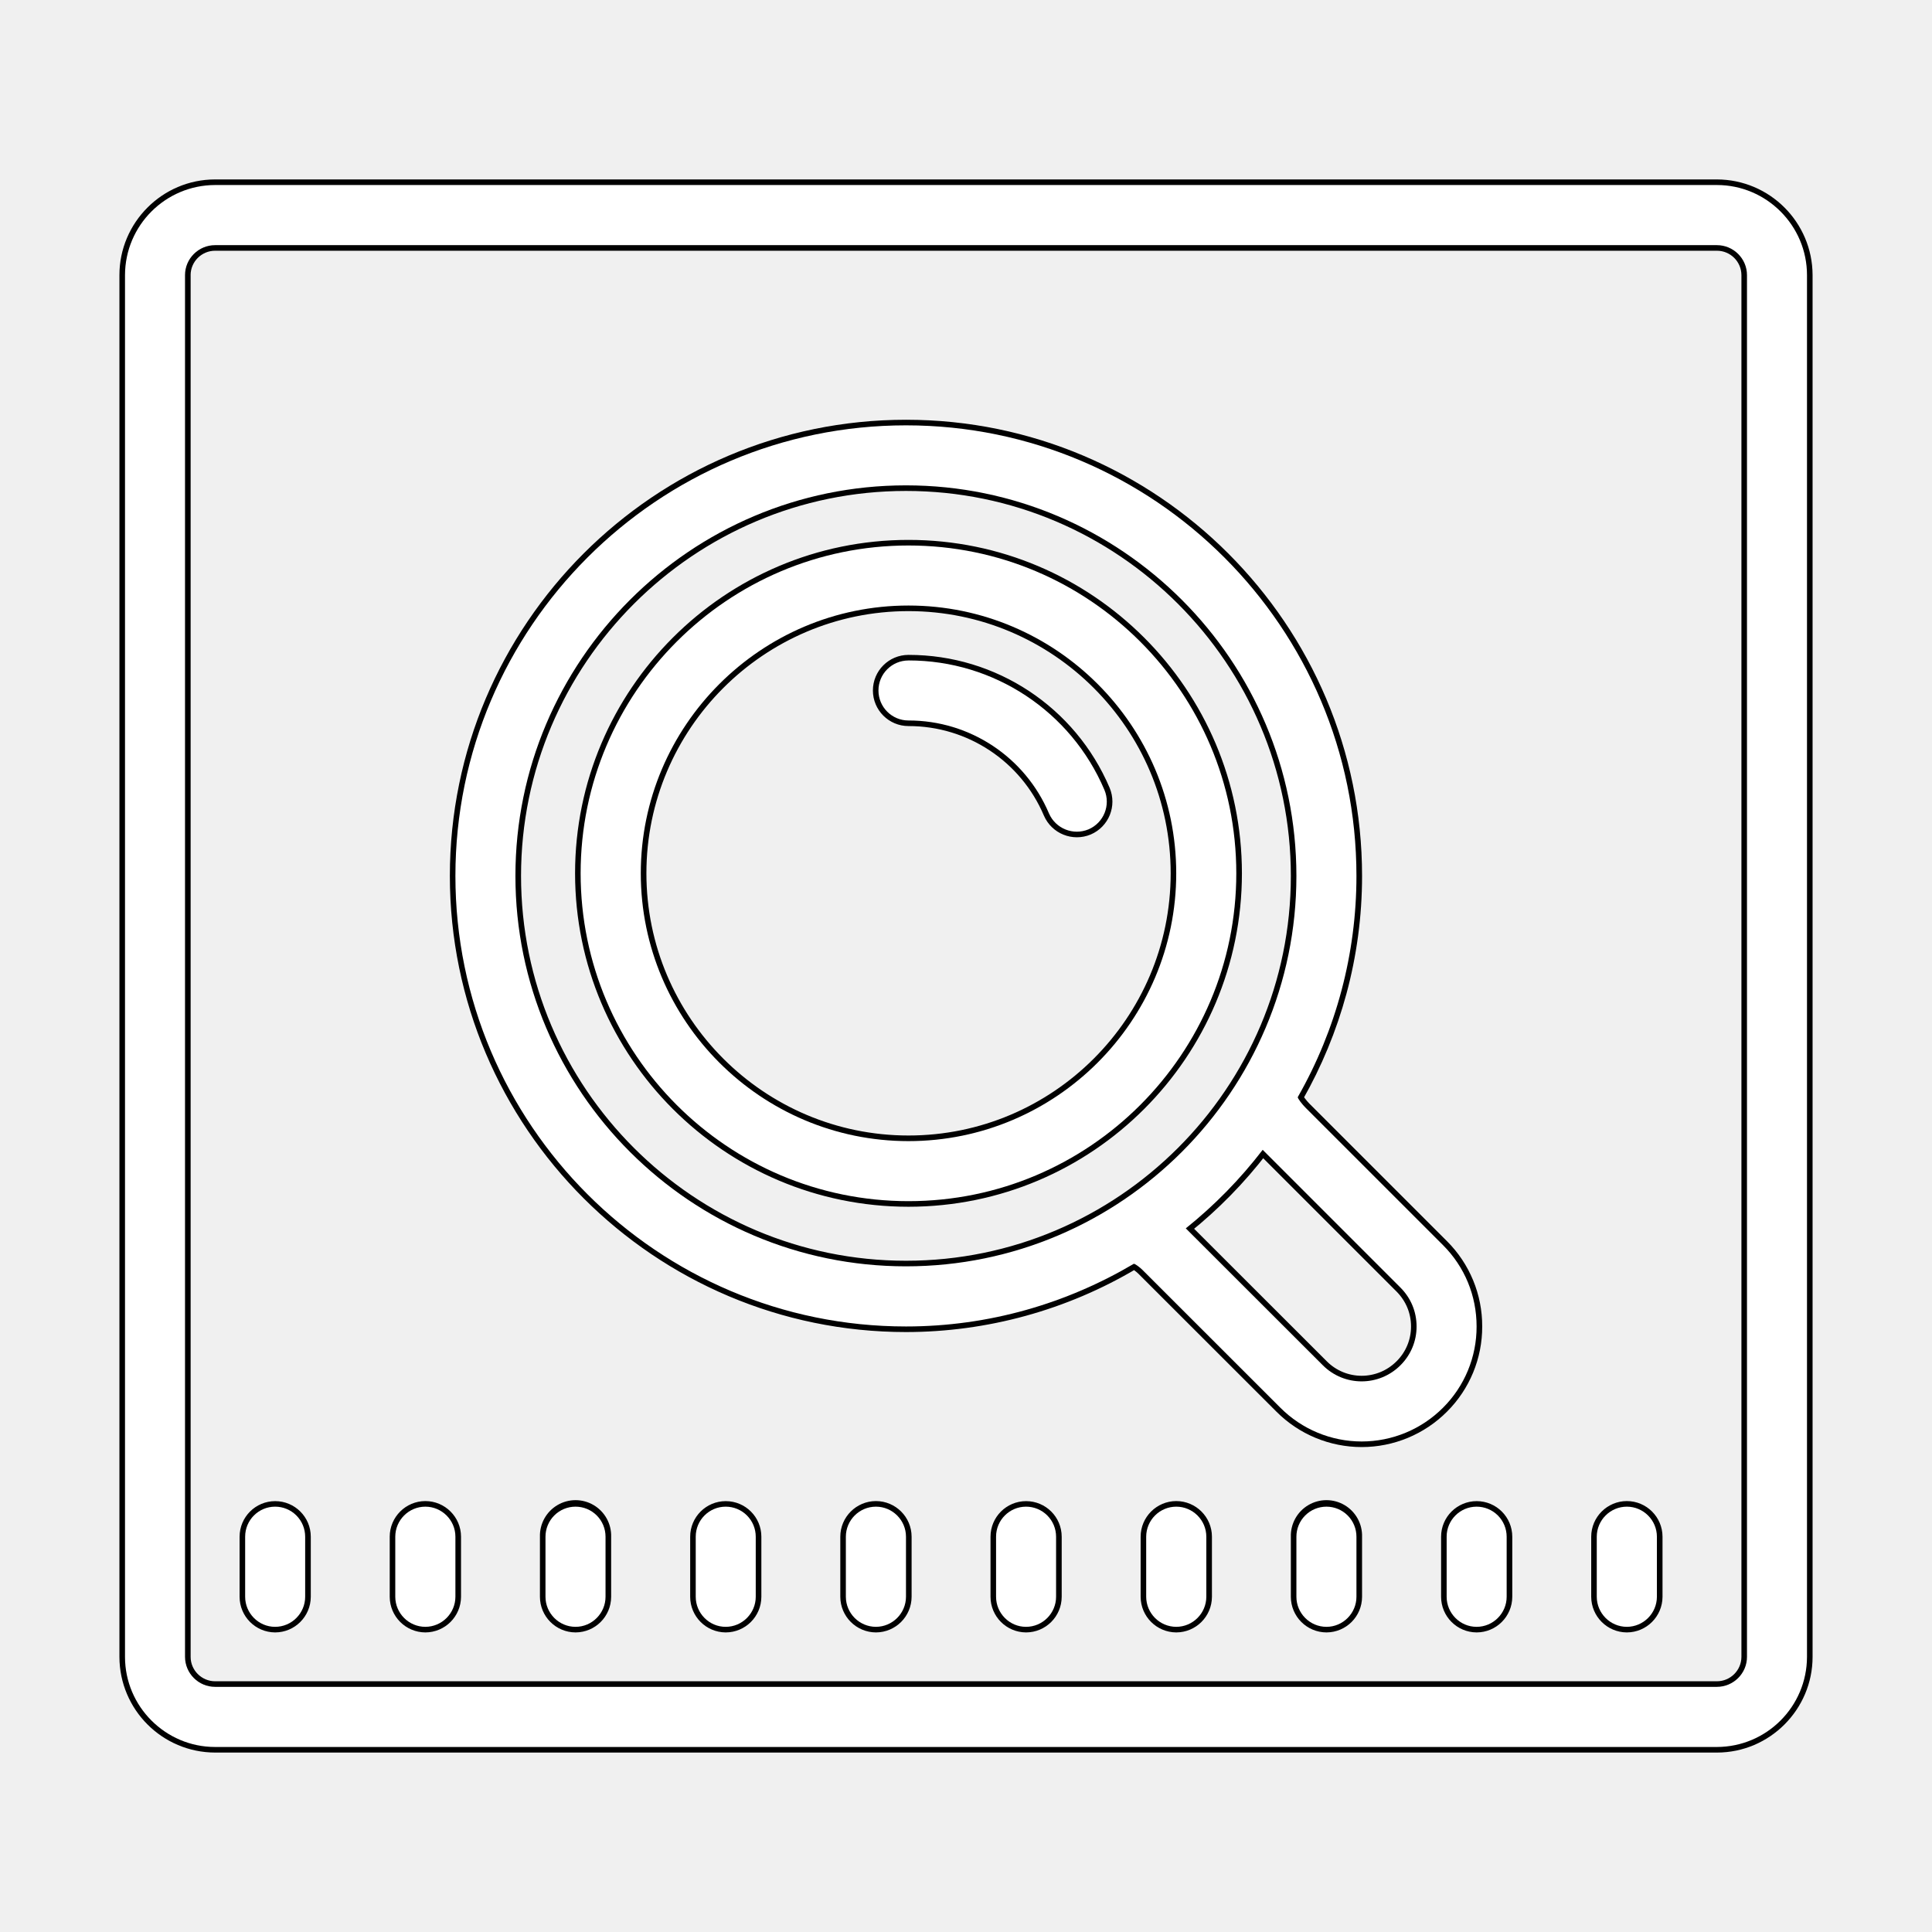
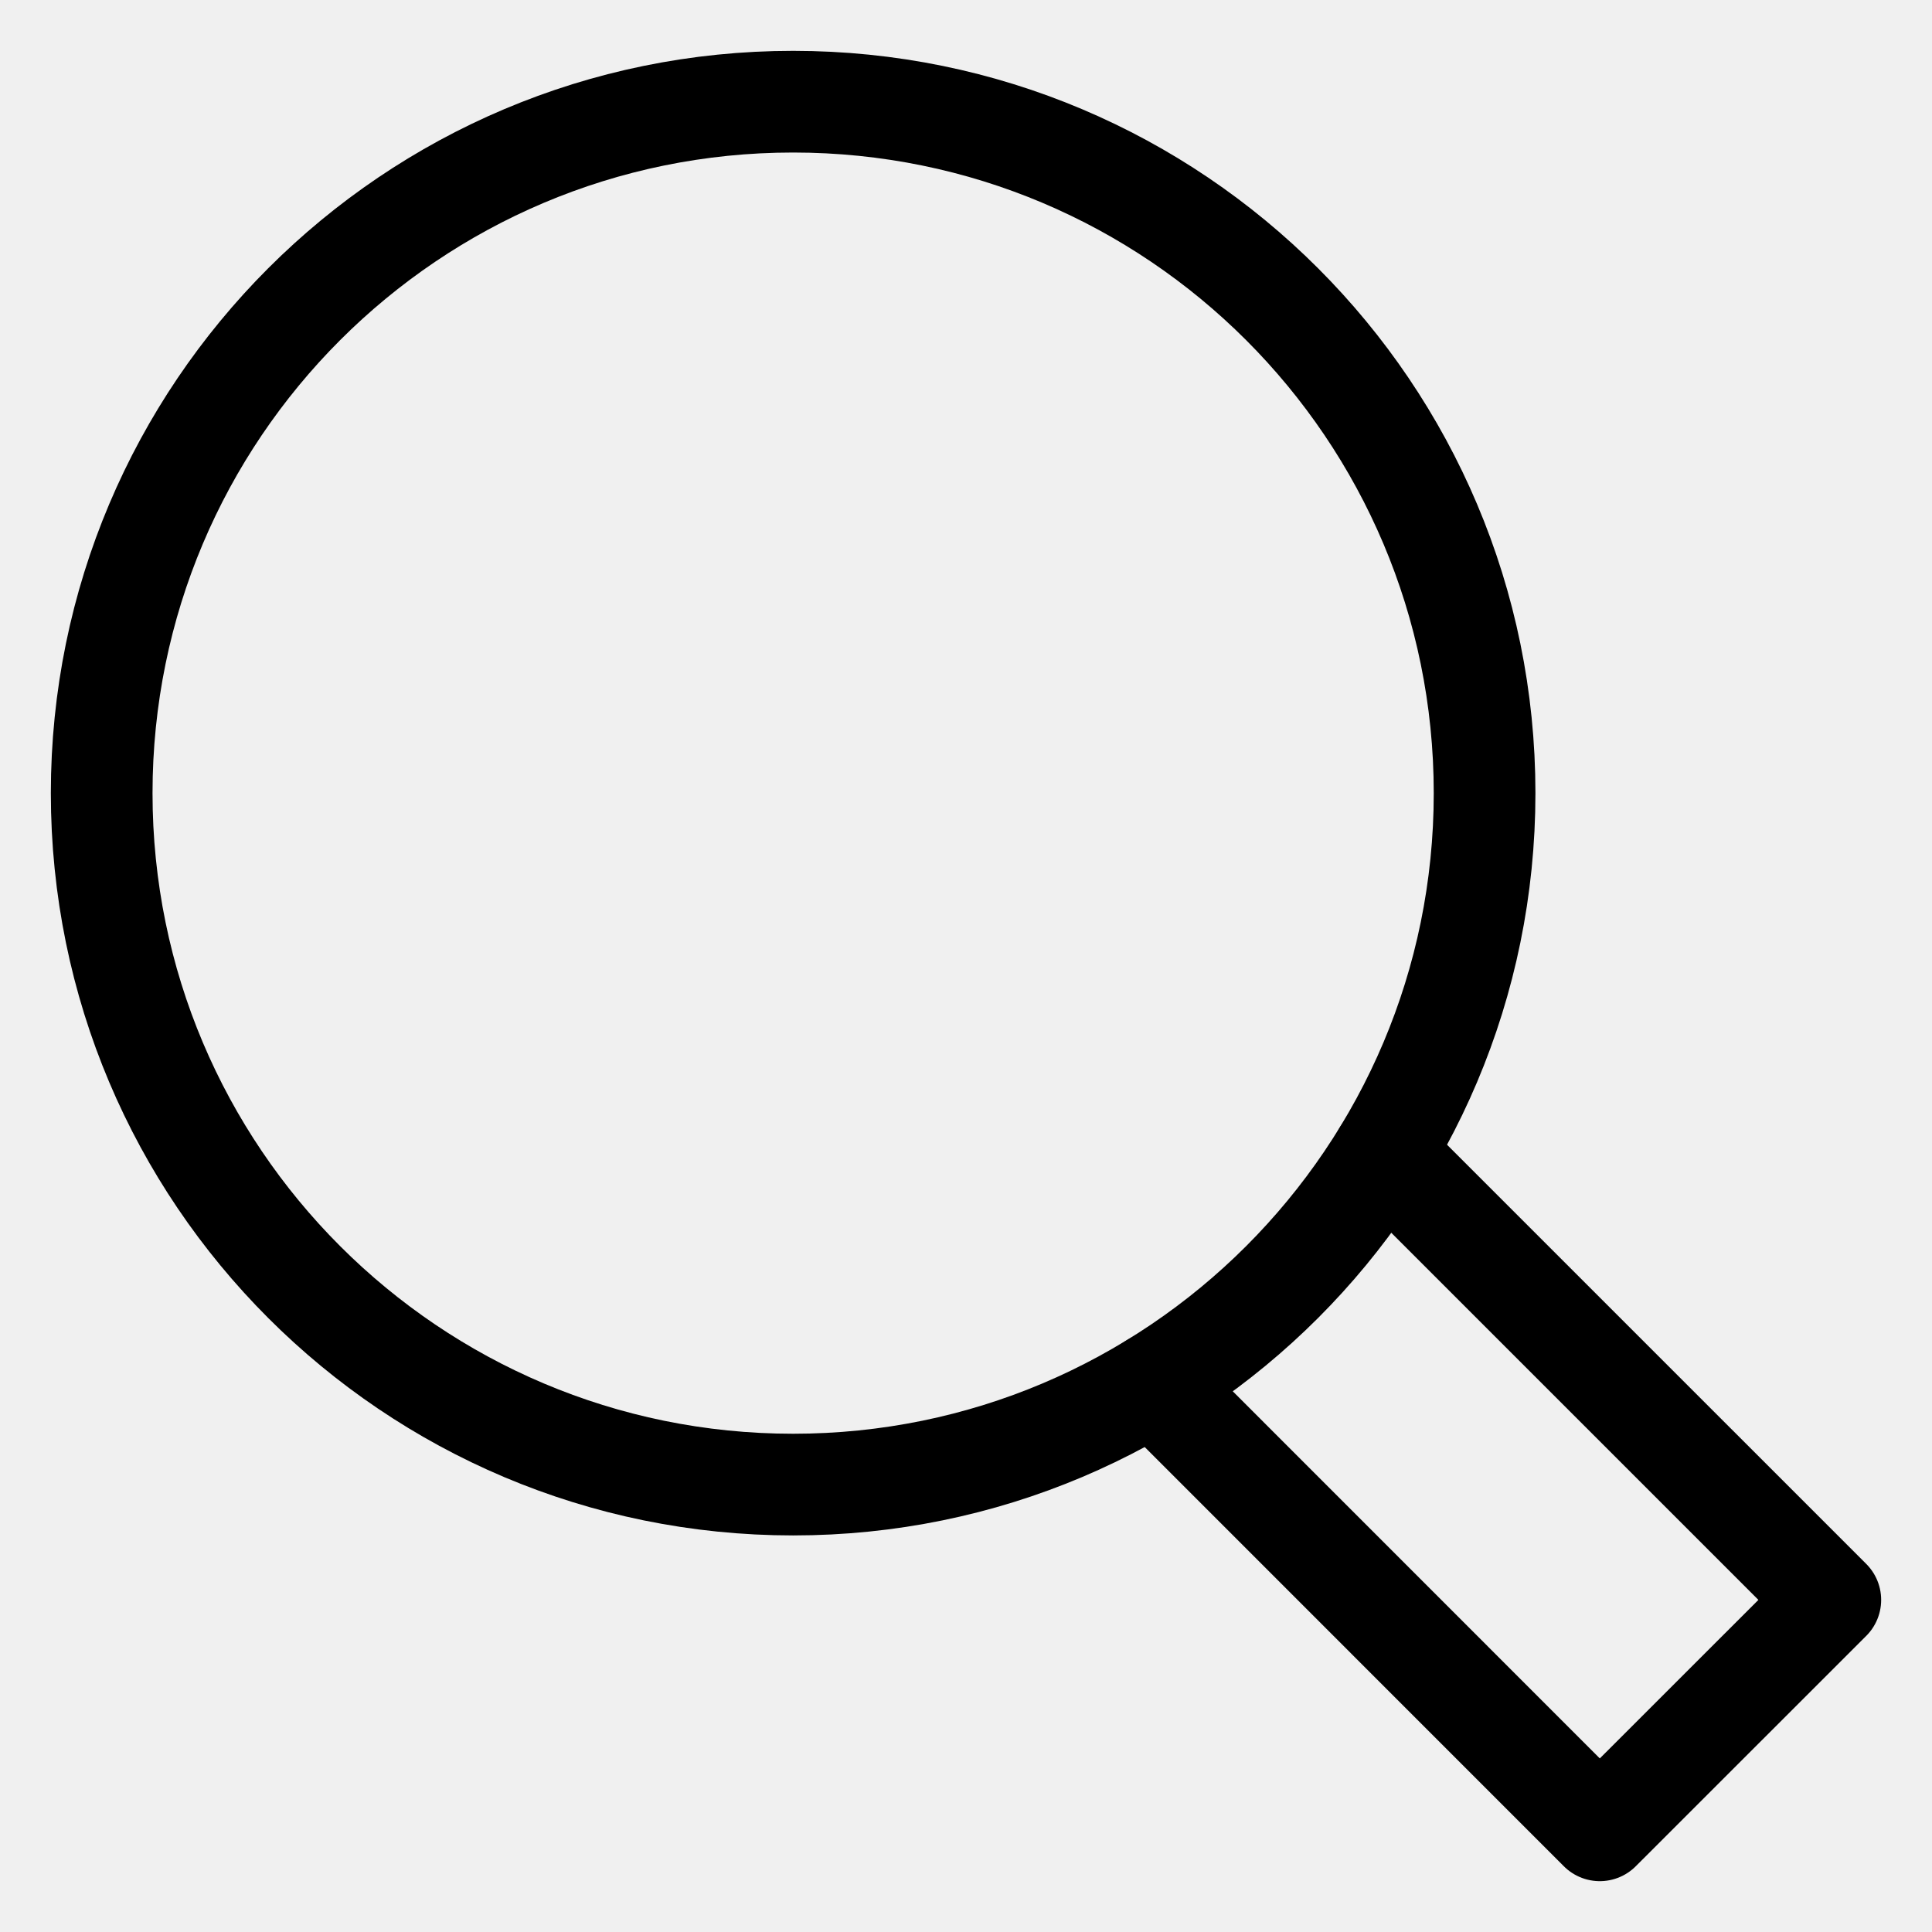
- <svg xmlns="http://www.w3.org/2000/svg" width="64pt" height="64pt" viewBox="0 0 64 64">
-   <g fill="#fff">
-     <path d="M56.875 6.129a2.992 2.992 0 012.984 2.984v45.774c0 1.64-1.34 2.984-2.984 2.984H7.125a2.992 2.992 0 01-2.984-2.984V9.113c0-1.64 1.34-2.984 2.984-2.984zM6.13 9.113v45.774c0 .547.45.992.996.992h49.75a.997.997 0 00.996-.992V9.113a.997.997 0 00-.996-.992H7.125a.997.997 0 00-.996.992zm38.805 19.903c0 2.664-.711 5.16-1.942 7.324-.02.035.153.25.246.344l4.563 4.562a3.784 3.784 0 011.113 2.695 3.782 3.782 0 01-1.113 2.692 3.804 3.804 0 01-5.387 0l-4.566-4.563c-.075-.078-.262-.222-.293-.203a14.782 14.782 0 01-7.543 2.074c-8.23 0-14.926-6.699-14.926-14.925 0-8.23 6.695-14.926 14.926-14.926 8.226 0 14.922 6.695 14.922 14.926zm-27.86 0c0 7.132 5.805 12.933 12.938 12.933 7.129 0 12.933-5.8 12.933-12.933s-5.804-12.938-12.933-12.938c-7.133 0-12.938 5.805-12.938 12.938zm23.88-.086c0 5.988-4.868 10.86-10.86 10.86-5.989 0-10.86-4.872-10.86-10.86 0-5.989 4.871-10.86 10.86-10.86 5.992 0 10.86 4.871 10.86 10.86zm-19.727 0c0 4.89 3.98 8.87 8.867 8.87 4.89 0 8.87-3.98 8.87-8.87 0-4.89-3.98-8.871-8.87-8.871-4.887 0-8.867 3.98-8.867 8.87zm15.359-2.762a.999.999 0 01-.527 1.305 1.005 1.005 0 01-1.309-.527 5.05 5.05 0 00-4.656-3.079.994.994 0 010-1.988 7.047 7.047 0 016.492 4.289zm2.695 14.523l4.54 4.536c.71.71 1.859.71 2.57 0a1.8 1.8 0 00.535-1.286c0-.488-.188-.94-.535-1.289l-4.563-4.562a15.143 15.143 0 01-2.547 2.601zM10.11 50.906v1.989a.998.998 0 01-.996.996.997.997 0 01-.992-.996v-1.989a.994.994 0 111.988 0zm4.977 0v1.989a1 1 0 01-.996.996 1 1 0 01-.996-.996v-1.989c0-.55.449-.996.996-.996.547 0 .996.446.996.996zm4.973 0v1.989a.997.997 0 01-.993.996.998.998 0 01-.996-.996v-1.989a.995.995 0 111.989 0zm4.976 0v1.989a.998.998 0 01-.996.996.997.997 0 01-.992-.996v-1.989a.994.994 0 111.988 0zm4.977 0v1.989a1 1 0 01-.996.996 1 1 0 01-.996-.996v-1.989c0-.55.449-.996.996-.996.547 0 .996.446.996.996zm4.972 0v1.989a.998.998 0 01-.996.996.997.997 0 01-.992-.996v-1.989a.994.994 0 111.988 0zm4.977 0v1.989a1 1 0 01-.996.996 1 1 0 01-.996-.996v-1.989c0-.55.449-.996.996-.996.547 0 .996.446.996.996zm4.973 0v1.989a.997.997 0 01-.993.996.998.998 0 01-.996-.996v-1.989a.995.995 0 111.989 0zm4.976 0v1.989a.998.998 0 01-.996.996.997.997 0 01-.992-.996v-1.989a.994.994 0 111.988 0zm4.977 0v1.989a1 1 0 01-.996.996 1 1 0 01-.996-.996v-1.989c0-.55.449-.996.996-.996.547 0 .996.446.996.996zm0 0" stroke-linejoin="round" stroke="#000" stroke-miterlimit="10" stroke-width=".37" />
-     <path d="M7.125 6.129a2.992 2.992 0 00-2.984 2.984v45.774c0 1.64 1.34 2.984 2.984 2.984h49.75a2.992 2.992 0 002.984-2.984V9.113c0-1.64-1.34-2.984-2.984-2.984zm0 1.992h49.75c.547 0 .996.445.996.992v45.774c0 .547-.45.992-.996.992H7.125a.997.997 0 01-.996-.992V9.113c0-.547.45-.992.996-.992zm22.887 5.969c-8.23 0-14.926 6.695-14.926 14.926 0 8.226 6.695 14.925 14.926 14.925 2.754 0 5.328-.765 7.543-2.074.03-.02.218.125.293.203l4.566 4.563a3.804 3.804 0 005.387 0 3.782 3.782 0 001.113-2.692c0-1.02-.394-1.976-1.113-2.695l-4.563-4.562c-.093-.094-.265-.309-.246-.344a14.769 14.769 0 001.942-7.324c0-8.23-6.696-14.926-14.922-14.926zm0 1.988c7.129 0 12.933 5.805 12.933 12.938 0 7.132-5.804 12.933-12.933 12.933-7.133 0-12.938-5.8-12.938-12.933s5.805-12.938 12.938-12.938zm.082 1.992c-5.989 0-10.86 4.871-10.86 10.86 0 5.988 4.871 10.86 10.86 10.86 5.992 0 10.86-4.872 10.86-10.86 0-5.989-4.868-10.86-10.86-10.86zm0 1.989c4.89 0 8.87 3.98 8.87 8.87 0 4.891-3.98 8.872-8.87 8.872-4.887 0-8.867-3.98-8.867-8.871 0-4.89 3.98-8.871 8.867-8.871zm0 1.82a.994.994 0 000 1.988 5.047 5.047 0 014.656 3.082 1.007 1.007 0 001.309.524.999.999 0 00.527-1.305 7.047 7.047 0 00-6.492-4.29zm11.734 16.21l4.563 4.563c.347.348.535.801.535 1.29a1.8 1.8 0 01-.535 1.285c-.711.71-1.86.71-2.57 0l-4.54-4.536a15.143 15.143 0 002.547-2.601zM9.113 49.91a.994.994 0 00-.992.996v1.989c0 .546.445.996.992.996.551 0 .996-.45.996-.996v-1.989a.995.995 0 00-.996-.996zm4.977 0a.998.998 0 00-.996.996v1.989a1 1 0 00.996.996 1 1 0 00.996-.996v-1.989c0-.55-.45-.996-.996-.996zm4.976 0a.995.995 0 00-.996.996v1.989c0 .546.446.996.996.996.547 0 .993-.45.993-.996v-1.989a.994.994 0 00-.993-.996zm4.973 0a.994.994 0 00-.992.996v1.989c0 .546.445.996.992.996.55 0 .996-.45.996-.996v-1.989a.995.995 0 00-.996-.996zm4.977 0a.998.998 0 00-.996.996v1.989a1 1 0 00.996.996 1 1 0 00.996-.996v-1.989c0-.55-.45-.996-.996-.996zm4.972 0a.994.994 0 00-.992.996v1.989c0 .546.445.996.992.996.551 0 .996-.45.996-.996v-1.989a.995.995 0 00-.996-.996zm4.977 0a.998.998 0 00-.996.996v1.989a1 1 0 00.996.996 1 1 0 00.996-.996v-1.989c0-.55-.45-.996-.996-.996zm4.976 0a.995.995 0 00-.996.996v1.989c0 .546.446.996.996.996.547 0 .993-.45.993-.996v-1.989a.994.994 0 00-.993-.996zm4.973 0a.994.994 0 00-.992.996v1.989c0 .546.445.996.992.996.55 0 .996-.45.996-.996v-1.989a.995.995 0 00-.996-.996zm4.977 0a.998.998 0 00-.996.996v1.989a1 1 0 00.996.996 1 1 0 00.996-.996v-1.989c0-.55-.45-.996-.996-.996zm0 0" />
-   </g>
+ <svg xmlns="http://www.w3.org/2000/svg" width="19" height="19" viewBox="0 0 19 19" fill="none">
+   <path d="M11.341 13.607L15.733 18L18 15.734L13.607 11.341" stroke="black" stroke-linecap="round" stroke-linejoin="round" />
+   <path fill-rule="evenodd" clip-rule="evenodd" d="M7.8 14.6C11.556 14.6 14.6 11.556 14.6 7.8C14.6 4.044 11.556 1 7.8 1C4.044 1 1 4.044 1 7.8C1 11.556 4.044 14.6 7.8 14.6Z" stroke="black" stroke-linecap="round" stroke-linejoin="round" />
</svg>
